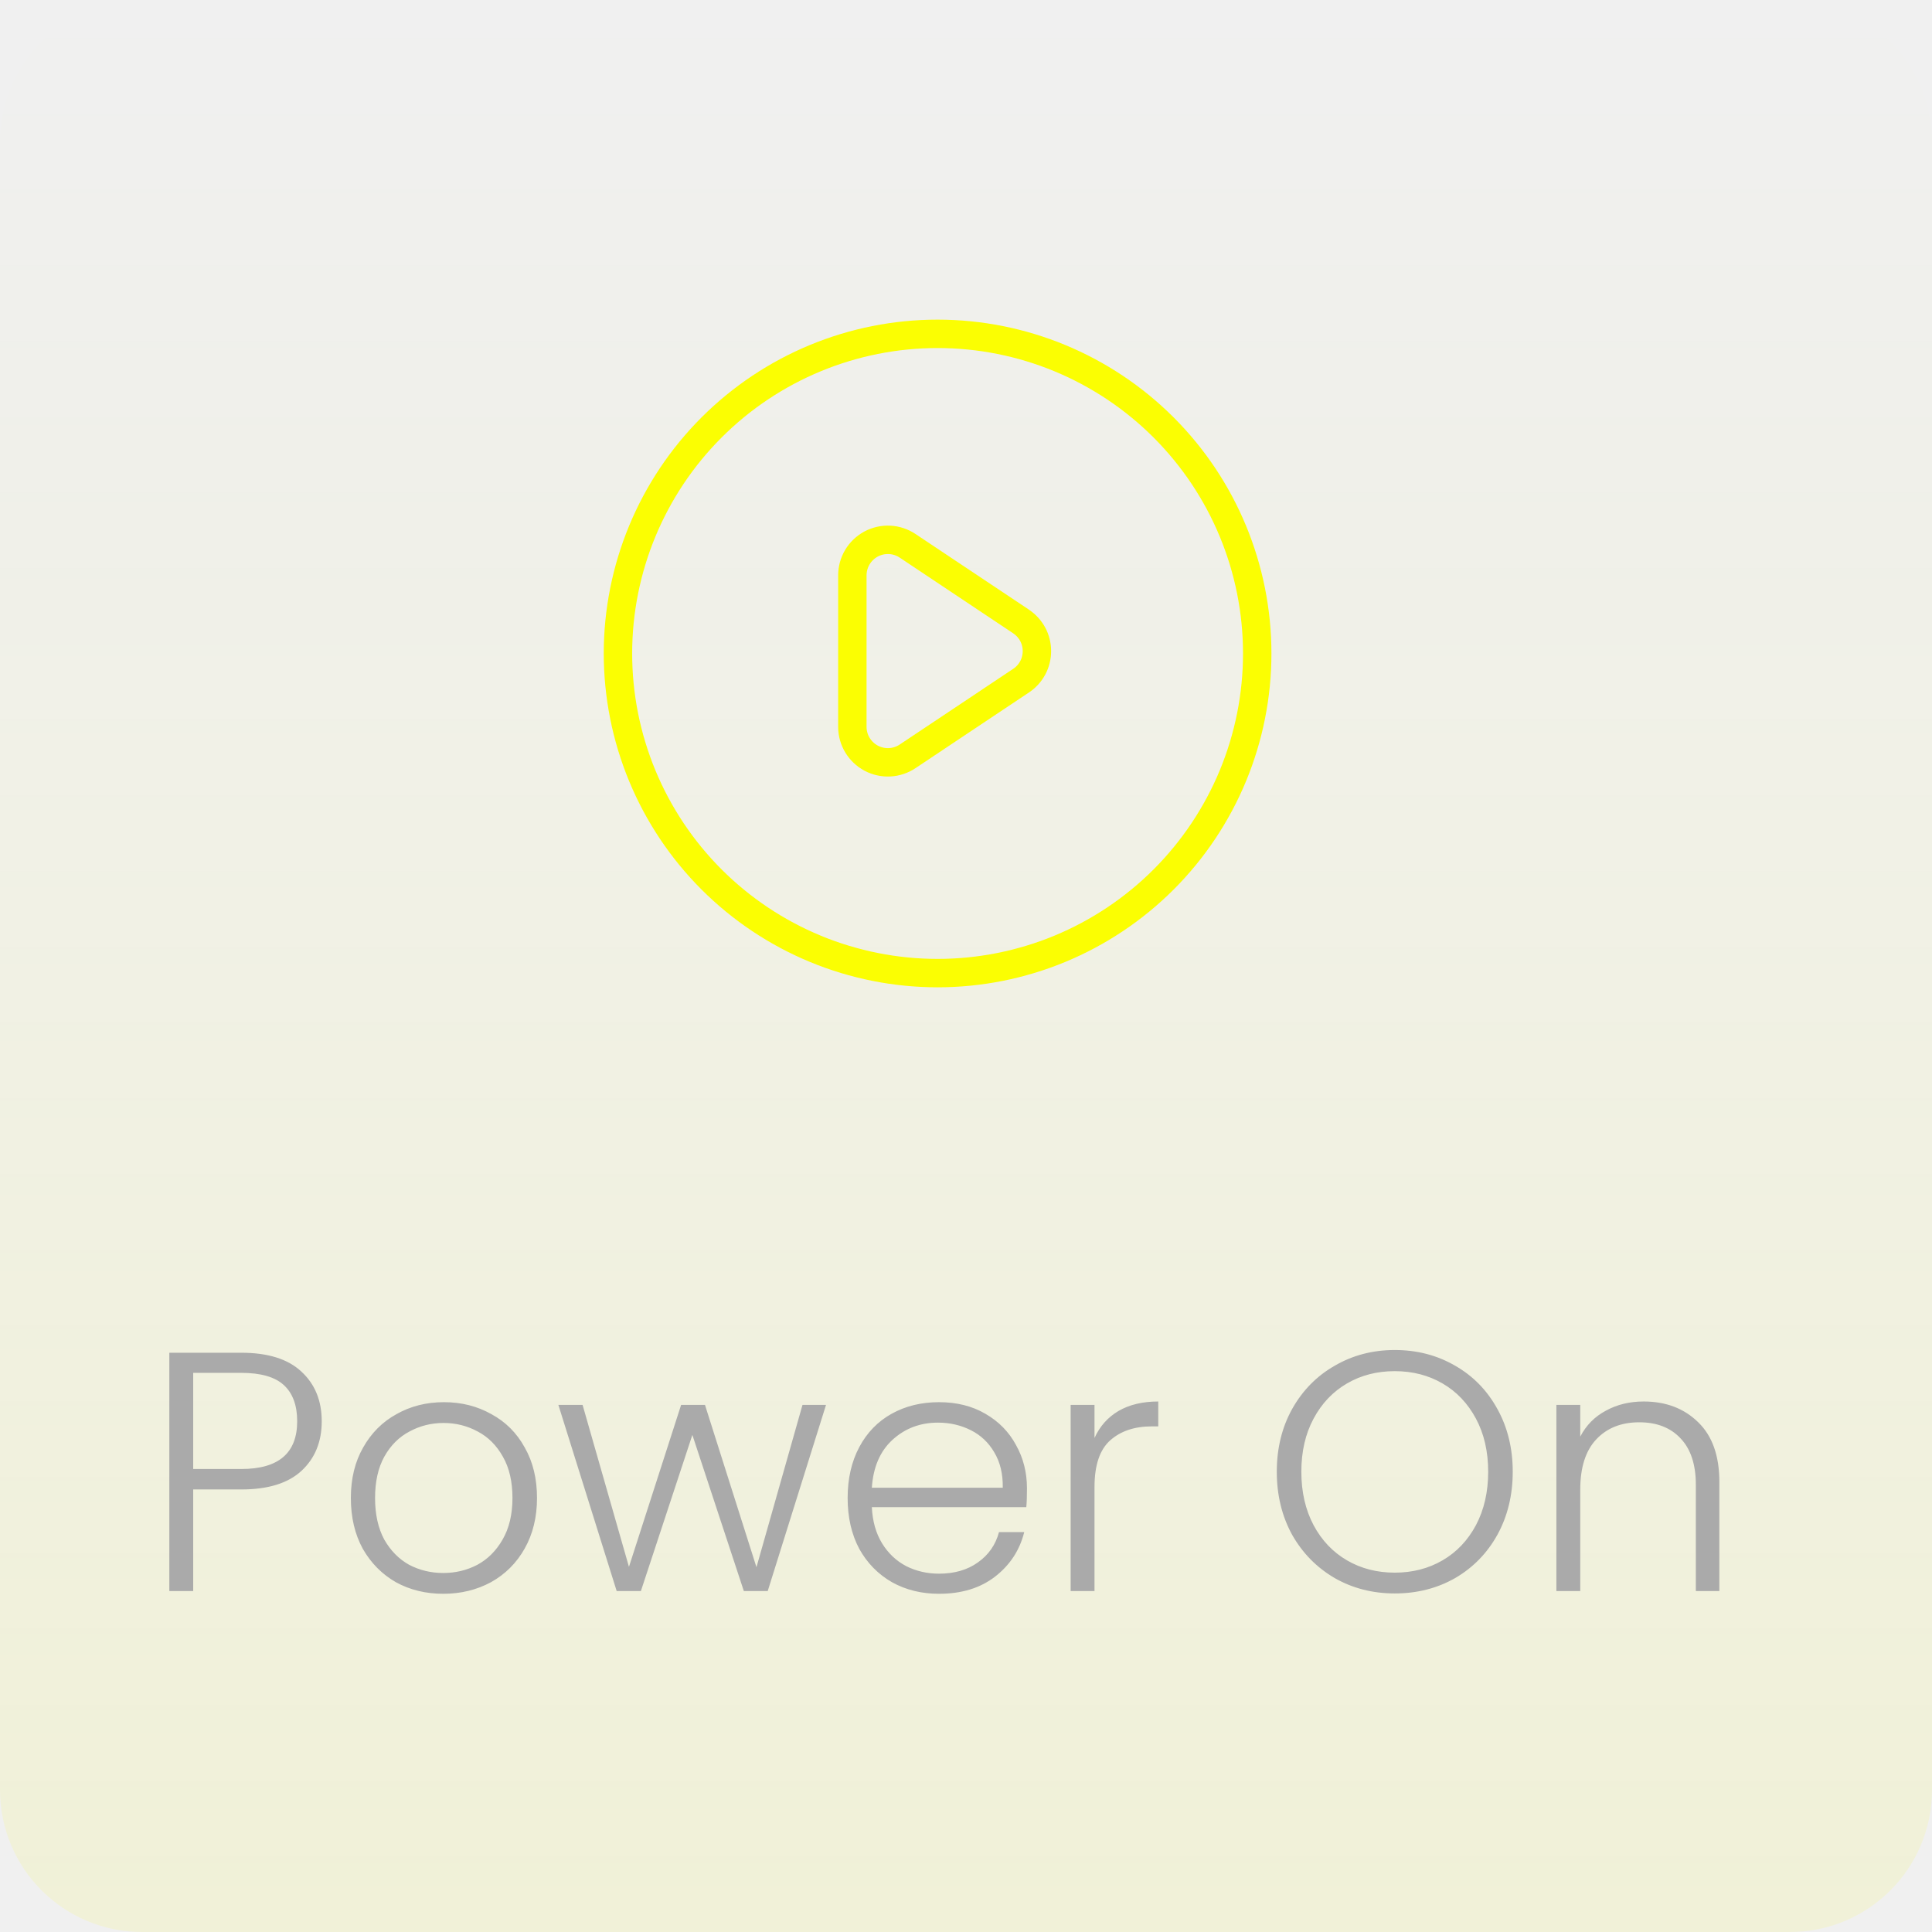
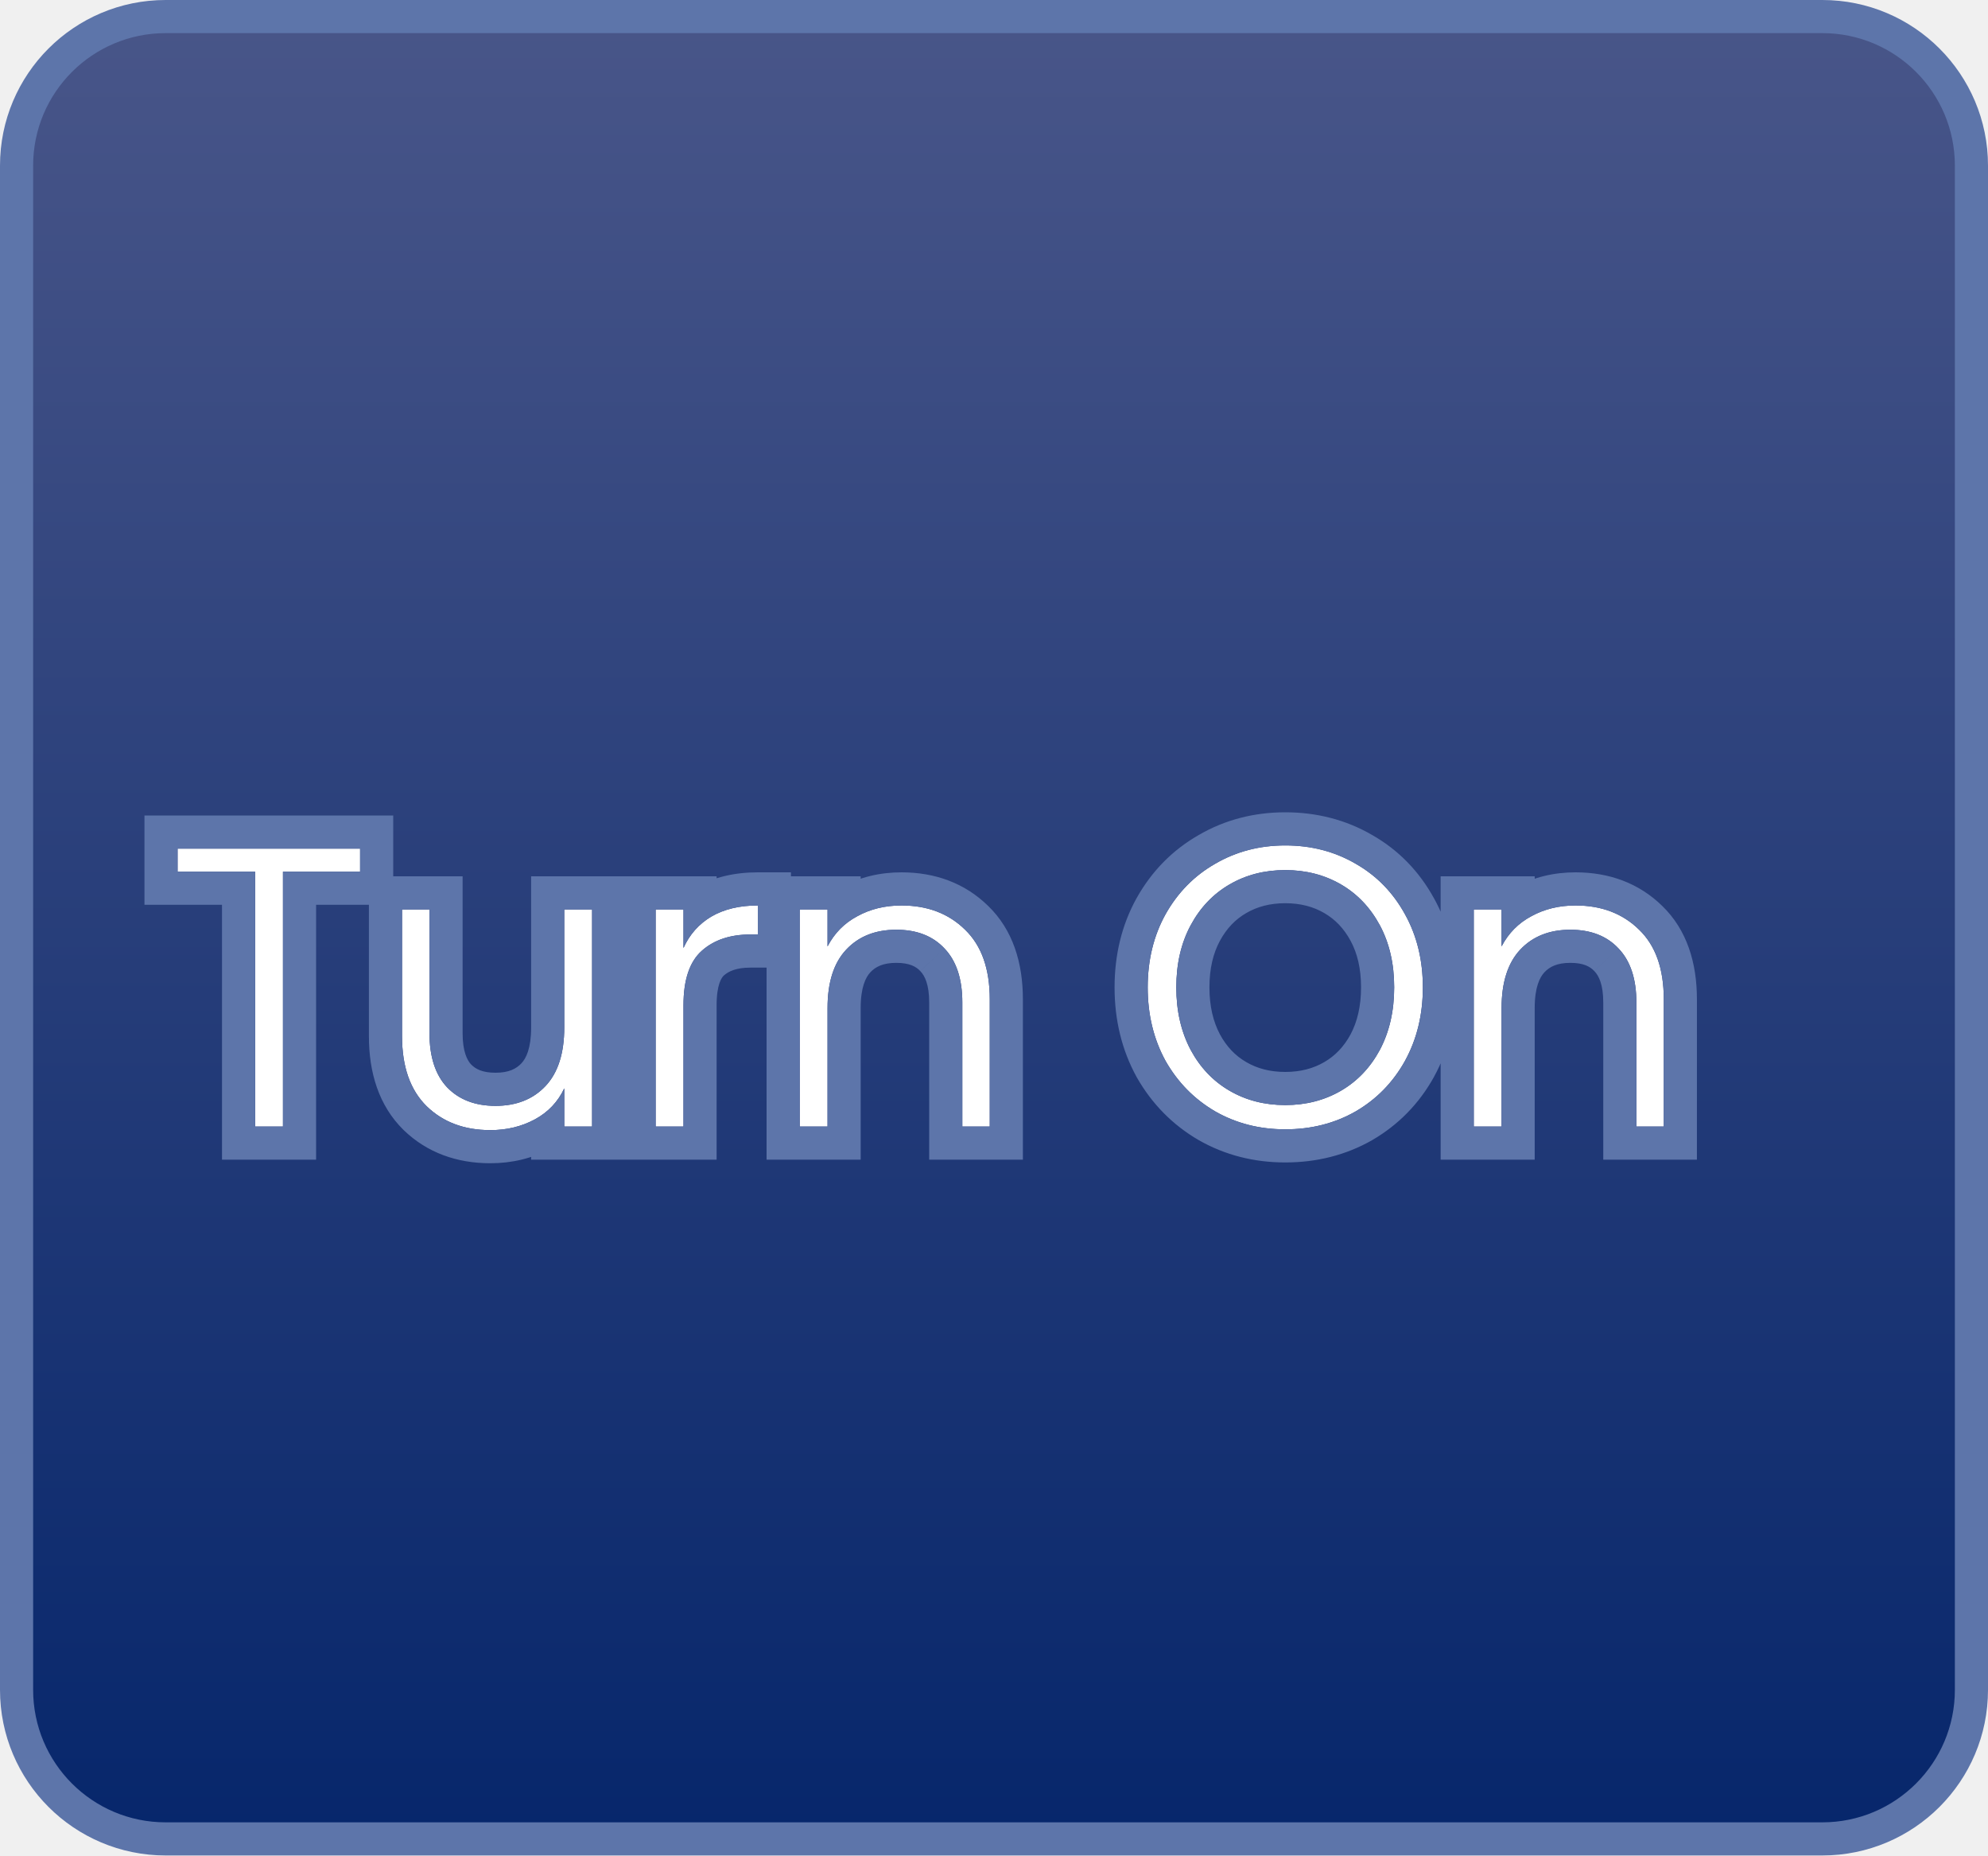
- <svg xmlns="http://www.w3.org/2000/svg" width="68" height="68" viewBox="0 0 68 68" fill="none">
-   <rect width="68" height="68" rx="5" fill="url(#paint0_linear_36_2)" />
-   <path d="M35.94 21.875L31.944 19.21C31.755 19.084 31.536 19.012 31.31 19.001C31.084 18.991 30.859 19.041 30.659 19.148C30.46 19.256 30.293 19.415 30.177 19.609C30.061 19.804 30 20.026 30 20.253V25.581C30 25.808 30.061 26.03 30.178 26.224C30.294 26.418 30.461 26.577 30.66 26.684C30.86 26.791 31.085 26.841 31.311 26.83C31.537 26.819 31.756 26.747 31.944 26.621L35.94 23.956C36.111 23.842 36.252 23.688 36.349 23.506C36.446 23.325 36.496 23.122 36.496 22.916C36.496 22.711 36.446 22.508 36.349 22.327C36.252 22.145 36.111 21.991 35.94 21.876V21.875Z" stroke="#FBFE02" stroke-linecap="round" stroke-linejoin="round" />
-   <path d="M44.25 23C44.25 24.477 43.959 25.94 43.394 27.305C42.828 28.67 42 29.91 40.955 30.955C39.91 32 38.67 32.828 37.305 33.394C35.94 33.959 34.477 34.25 33 34.25C31.523 34.25 30.06 33.959 28.695 33.394C27.33 32.828 26.09 32 25.045 30.955C24 29.91 23.172 28.67 22.606 27.305C22.041 25.94 21.75 24.477 21.75 23C21.75 20.016 22.935 17.155 25.045 15.045C27.155 12.935 30.016 11.75 33 11.75C35.984 11.75 38.845 12.935 40.955 15.045C43.065 17.155 44.25 20.016 44.25 23Z" stroke="#FBFE02" stroke-linecap="round" stroke-linejoin="round" />
-   <path d="M11.324 50.024C11.324 50.744 11.088 51.324 10.616 51.764C10.144 52.204 9.436 52.424 8.492 52.424H6.8V56H5.96V47.612H8.492C9.428 47.612 10.132 47.832 10.604 48.272C11.084 48.712 11.324 49.296 11.324 50.024ZM8.492 51.704C9.804 51.704 10.46 51.144 10.46 50.024C10.46 49.464 10.304 49.04 9.992 48.752C9.68 48.464 9.18 48.32 8.492 48.32H6.8V51.704H8.492ZM15.601 56.096C14.985 56.096 14.429 55.96 13.933 55.688C13.445 55.408 13.057 55.016 12.769 54.512C12.489 54 12.349 53.404 12.349 52.724C12.349 52.044 12.493 51.452 12.781 50.948C13.069 50.436 13.461 50.044 13.957 49.772C14.453 49.492 15.009 49.352 15.625 49.352C16.241 49.352 16.797 49.492 17.293 49.772C17.797 50.044 18.189 50.436 18.469 50.948C18.757 51.452 18.901 52.044 18.901 52.724C18.901 53.396 18.757 53.988 18.469 54.5C18.181 55.012 17.785 55.408 17.281 55.688C16.777 55.96 16.217 56.096 15.601 56.096ZM15.601 55.364C16.033 55.364 16.433 55.268 16.801 55.076C17.169 54.876 17.465 54.58 17.689 54.188C17.921 53.788 18.037 53.3 18.037 52.724C18.037 52.148 17.925 51.664 17.701 51.272C17.477 50.872 17.181 50.576 16.813 50.384C16.445 50.184 16.045 50.084 15.613 50.084C15.181 50.084 14.781 50.184 14.413 50.384C14.045 50.576 13.749 50.872 13.525 51.272C13.309 51.664 13.201 52.148 13.201 52.724C13.201 53.3 13.309 53.788 13.525 54.188C13.749 54.58 14.041 54.876 14.401 55.076C14.769 55.268 15.169 55.364 15.601 55.364ZM29.073 49.448L27.021 56H26.181L24.369 50.504L22.557 56H21.705L19.653 49.448H20.505L22.137 55.148L23.973 49.448H24.813L26.625 55.16L28.245 49.448H29.073ZM36.146 52.388C36.146 52.676 36.138 52.896 36.122 53.048H30.686C30.71 53.544 30.83 53.968 31.046 54.32C31.262 54.672 31.546 54.94 31.898 55.124C32.25 55.3 32.634 55.388 33.05 55.388C33.594 55.388 34.05 55.256 34.418 54.992C34.794 54.728 35.042 54.372 35.162 53.924H36.05C35.89 54.564 35.546 55.088 35.018 55.496C34.498 55.896 33.842 56.096 33.05 56.096C32.434 56.096 31.882 55.96 31.394 55.688C30.906 55.408 30.522 55.016 30.242 54.512C29.97 54 29.834 53.404 29.834 52.724C29.834 52.044 29.97 51.448 30.242 50.936C30.514 50.424 30.894 50.032 31.382 49.76C31.87 49.488 32.426 49.352 33.05 49.352C33.674 49.352 34.218 49.488 34.682 49.76C35.154 50.032 35.514 50.4 35.762 50.864C36.018 51.32 36.146 51.828 36.146 52.388ZM35.294 52.364C35.302 51.876 35.202 51.46 34.994 51.116C34.794 50.772 34.518 50.512 34.166 50.336C33.814 50.16 33.43 50.072 33.014 50.072C32.39 50.072 31.858 50.272 31.418 50.672C30.978 51.072 30.734 51.636 30.686 52.364H35.294ZM38.523 50.612C38.707 50.204 38.987 49.888 39.363 49.664C39.747 49.44 40.215 49.328 40.767 49.328V50.204H40.539C39.931 50.204 39.443 50.368 39.075 50.696C38.707 51.024 38.523 51.572 38.523 52.34V56H37.683V49.448H38.523V50.612ZM49.091 56.084C48.315 56.084 47.611 55.904 46.979 55.544C46.347 55.176 45.847 54.668 45.479 54.02C45.119 53.364 44.939 52.624 44.939 51.8C44.939 50.976 45.119 50.24 45.479 49.592C45.847 48.936 46.347 48.428 46.979 48.068C47.611 47.7 48.315 47.516 49.091 47.516C49.875 47.516 50.583 47.7 51.215 48.068C51.847 48.428 52.343 48.936 52.703 49.592C53.063 50.24 53.243 50.976 53.243 51.8C53.243 52.624 53.063 53.364 52.703 54.02C52.343 54.668 51.847 55.176 51.215 55.544C50.583 55.904 49.875 56.084 49.091 56.084ZM49.091 55.352C49.715 55.352 50.275 55.208 50.771 54.92C51.267 54.632 51.659 54.22 51.947 53.684C52.235 53.14 52.379 52.512 52.379 51.8C52.379 51.088 52.235 50.464 51.947 49.928C51.659 49.392 51.267 48.98 50.771 48.692C50.275 48.404 49.715 48.26 49.091 48.26C48.467 48.26 47.907 48.404 47.411 48.692C46.915 48.98 46.523 49.392 46.235 49.928C45.947 50.464 45.803 51.088 45.803 51.8C45.803 52.512 45.947 53.14 46.235 53.684C46.523 54.22 46.915 54.632 47.411 54.92C47.907 55.208 48.467 55.352 49.091 55.352ZM57.852 49.328C58.636 49.328 59.276 49.572 59.772 50.06C60.268 50.54 60.516 51.24 60.516 52.16V56H59.688V52.256C59.688 51.544 59.508 51 59.148 50.624C58.796 50.248 58.312 50.06 57.696 50.06C57.064 50.06 56.56 50.26 56.184 50.66C55.808 51.06 55.62 51.648 55.62 52.424V56H54.78V49.448H55.62V50.564C55.828 50.164 56.128 49.86 56.52 49.652C56.912 49.436 57.356 49.328 57.852 49.328Z" fill="#AAAAAA" />
+ <svg xmlns="http://www.w3.org/2000/svg" width="60" height="56" viewBox="0 0 60 56" fill="none">
+   <rect x="0.5" y="0.5" width="59" height="55" rx="4.5" fill="url(#paint0_linear_7_276)" stroke="#5D75AA" />
+   <mask id="path-2-outside-1_7_276" maskUnits="userSpaceOnUse" x="4" y="24" width="48" height="12" fill="black">
+     <rect fill="white" x="4" y="24" width="48" height="12" />
+     <path d="M10.868 25.612V26.308H8.54V34H7.7V26.308H5.36V25.612H10.868ZM17.87 27.448V34H17.03V32.848C16.838 33.256 16.542 33.568 16.142 33.784C15.742 34 15.294 34.108 14.798 34.108C14.014 34.108 13.374 33.868 12.878 33.388C12.382 32.9 12.134 32.196 12.134 31.276V27.448H12.962V31.18C12.962 31.892 13.138 32.436 13.49 32.812C13.85 33.188 14.338 33.376 14.954 33.376C15.586 33.376 16.09 33.176 16.466 32.776C16.842 32.376 17.03 31.788 17.03 31.012V27.448H17.87ZM20.628 28.612C20.812 28.204 21.092 27.888 21.468 27.664C21.852 27.44 22.32 27.328 22.872 27.328V28.204H22.644C22.036 28.204 21.548 28.368 21.18 28.696C20.812 29.024 20.628 29.572 20.628 30.34V34H19.788V27.448H20.628V28.612ZM27.208 27.328C27.992 27.328 28.632 27.572 29.128 28.06C29.624 28.54 29.872 29.24 29.872 30.16V34H29.044V30.256C29.044 29.544 28.864 29 28.504 28.624C28.152 28.248 27.668 28.06 27.052 28.06C26.42 28.06 25.916 28.26 25.54 28.66C25.164 29.06 24.976 29.648 24.976 30.424V34H24.136V27.448H24.976V28.564C25.184 28.164 25.484 27.86 25.876 27.652C26.268 27.436 26.712 27.328 27.208 27.328ZM38.791 34.084C38.014 34.084 37.31 33.904 36.678 33.544C36.047 33.176 35.547 32.668 35.178 32.02C34.819 31.364 34.639 30.624 34.639 29.8C34.639 28.976 34.819 28.24 35.178 27.592C35.547 26.936 36.047 26.428 36.678 26.068C37.31 25.7 38.014 25.516 38.791 25.516C39.575 25.516 40.282 25.7 40.914 26.068C41.547 26.428 42.042 26.936 42.403 27.592C42.763 28.24 42.943 28.976 42.943 29.8C42.943 30.624 42.763 31.364 42.403 32.02C42.042 32.668 41.547 33.176 40.914 33.544C40.282 33.904 39.575 34.084 38.791 34.084ZM38.791 33.352C39.414 33.352 39.974 33.208 40.471 32.92C40.967 32.632 41.358 32.22 41.647 31.684C41.934 31.14 42.078 30.512 42.078 29.8C42.078 29.088 41.934 28.464 41.647 27.928C41.358 27.392 40.967 26.98 40.471 26.692C39.974 26.404 39.414 26.26 38.791 26.26C38.166 26.26 37.606 26.404 37.111 26.692C36.614 26.98 36.222 27.392 35.934 27.928C35.647 28.464 35.502 29.088 35.502 29.8C35.502 30.512 35.647 31.14 35.934 31.684C36.222 32.22 36.614 32.632 37.111 32.92C37.606 33.208 38.166 33.352 38.791 33.352ZM47.551 27.328C48.336 27.328 48.975 27.572 49.471 28.06C49.968 28.54 50.215 29.24 50.215 30.16V34H49.388V30.256C49.388 29.544 49.208 29 48.847 28.624C48.495 28.248 48.011 28.06 47.395 28.06C46.764 28.06 46.26 28.26 45.883 28.66C45.508 29.06 45.319 29.648 45.319 30.424V34H44.48V27.448H45.319V28.564C45.528 28.164 45.828 27.86 46.219 27.652C46.611 27.436 47.056 27.328 47.551 27.328Z" />
+   </mask>
+   <path d="M10.868 25.612V26.308H8.54V34H7.7V26.308H5.36V25.612H10.868ZM17.87 27.448V34H17.03V32.848C16.838 33.256 16.542 33.568 16.142 33.784C15.742 34 15.294 34.108 14.798 34.108C14.014 34.108 13.374 33.868 12.878 33.388C12.382 32.9 12.134 32.196 12.134 31.276V27.448H12.962V31.18C12.962 31.892 13.138 32.436 13.49 32.812C13.85 33.188 14.338 33.376 14.954 33.376C15.586 33.376 16.09 33.176 16.466 32.776C16.842 32.376 17.03 31.788 17.03 31.012V27.448H17.87ZM20.628 28.612C20.812 28.204 21.092 27.888 21.468 27.664C21.852 27.44 22.32 27.328 22.872 27.328V28.204H22.644C22.036 28.204 21.548 28.368 21.18 28.696C20.812 29.024 20.628 29.572 20.628 30.34V34H19.788V27.448H20.628V28.612ZM27.208 27.328C27.992 27.328 28.632 27.572 29.128 28.06C29.624 28.54 29.872 29.24 29.872 30.16V34H29.044V30.256C29.044 29.544 28.864 29 28.504 28.624C28.152 28.248 27.668 28.06 27.052 28.06C26.42 28.06 25.916 28.26 25.54 28.66C25.164 29.06 24.976 29.648 24.976 30.424V34H24.136V27.448H24.976V28.564C25.184 28.164 25.484 27.86 25.876 27.652C26.268 27.436 26.712 27.328 27.208 27.328ZM38.791 34.084C38.014 34.084 37.31 33.904 36.678 33.544C36.047 33.176 35.547 32.668 35.178 32.02C34.819 31.364 34.639 30.624 34.639 29.8C34.639 28.976 34.819 28.24 35.178 27.592C35.547 26.936 36.047 26.428 36.678 26.068C37.31 25.7 38.014 25.516 38.791 25.516C39.575 25.516 40.282 25.7 40.914 26.068C41.547 26.428 42.042 26.936 42.403 27.592C42.763 28.24 42.943 28.976 42.943 29.8C42.943 30.624 42.763 31.364 42.403 32.02C42.042 32.668 41.547 33.176 40.914 33.544C40.282 33.904 39.575 34.084 38.791 34.084ZM38.791 33.352C39.414 33.352 39.974 33.208 40.471 32.92C40.967 32.632 41.358 32.22 41.647 31.684C41.934 31.14 42.078 30.512 42.078 29.8C42.078 29.088 41.934 28.464 41.647 27.928C41.358 27.392 40.967 26.98 40.471 26.692C39.974 26.404 39.414 26.26 38.791 26.26C38.166 26.26 37.606 26.404 37.111 26.692C36.614 26.98 36.222 27.392 35.934 27.928C35.647 28.464 35.502 29.088 35.502 29.8C35.502 30.512 35.647 31.14 35.934 31.684C36.222 32.22 36.614 32.632 37.111 32.92C37.606 33.208 38.166 33.352 38.791 33.352ZM47.551 27.328C48.336 27.328 48.975 27.572 49.471 28.06C49.968 28.54 50.215 29.24 50.215 30.16V34H49.388V30.256C49.388 29.544 49.208 29 48.847 28.624C48.495 28.248 48.011 28.06 47.395 28.06C46.764 28.06 46.26 28.26 45.883 28.66C45.508 29.06 45.319 29.648 45.319 30.424V34H44.48V27.448H45.319V28.564C45.528 28.164 45.828 27.86 46.219 27.652C46.611 27.436 47.056 27.328 47.551 27.328Z" fill="white" />
+   <path d="M10.868 25.612H11.868V24.612H10.868V25.612ZM10.868 26.308V27.308H11.868V26.308H10.868ZM8.54 26.308V25.308H7.54V26.308H8.54ZM8.54 34V35H9.54V34H8.54ZM7.7 34H6.7V35H7.7V34ZM7.7 26.308H8.7V25.308H7.7V26.308ZM5.36 26.308H4.36V27.308H5.36V26.308ZM5.36 25.612V24.612H4.36V25.612H5.36ZM10.868 25.612H9.868V26.308H10.868H11.868V25.612H10.868ZM10.868 26.308V25.308H8.54V26.308V27.308H10.868V26.308ZM8.54 26.308H7.54V34H8.54H9.54V26.308H8.54ZM8.54 34V33H7.7V34V35H8.54V34ZM7.7 34H8.7V26.308H7.7H6.7V34H7.7ZM7.7 26.308V25.308H5.36V26.308V27.308H7.7V26.308ZM5.36 26.308H6.36V25.612H5.36H4.36V26.308H5.36ZM5.36 25.612V26.612H10.868V25.612V24.612H5.36V25.612ZM17.87 27.448H18.87V26.448H17.87V27.448ZM17.87 34V35H18.87V34H17.87ZM17.03 34H16.03V35H17.03V34ZM17.03 32.848H18.03L16.126 32.422L17.03 32.848ZM16.142 33.784L15.667 32.904L16.142 33.784ZM12.878 33.388L12.177 34.101L12.183 34.107L12.878 33.388ZM12.134 27.448V26.448H11.134V27.448H12.134ZM12.962 27.448H13.962V26.448H12.962V27.448ZM13.49 32.812L12.76 33.495L12.768 33.504L13.49 32.812ZM17.03 27.448V26.448H16.03V27.448H17.03ZM17.87 27.448H16.87V34H17.87H18.87V27.448H17.87ZM17.87 34V33H17.03V34V35H17.87V34ZM17.03 34H18.03V32.848H17.03H16.03V34H17.03ZM17.03 32.848L16.126 32.422C16.025 32.635 15.881 32.789 15.667 32.904L16.142 33.784L16.617 34.664C17.204 34.347 17.651 33.877 17.935 33.274L17.03 32.848ZM16.142 33.784L15.667 32.904C15.426 33.034 15.144 33.108 14.798 33.108V34.108V35.108C15.445 35.108 16.058 34.966 16.617 34.664L16.142 33.784ZM14.798 34.108V33.108C14.236 33.108 13.857 32.944 13.574 32.669L12.878 33.388L12.183 34.107C12.891 34.792 13.793 35.108 14.798 35.108V34.108ZM12.878 33.388L13.58 32.675C13.33 32.43 13.134 32.018 13.134 31.276H12.134H11.134C11.134 32.374 11.434 33.37 12.177 34.101L12.878 33.388ZM12.134 31.276H13.134V27.448H12.134H11.134V31.276H12.134ZM12.134 27.448V28.448H12.962V27.448V26.448H12.134V27.448ZM12.962 27.448H11.962V31.18H12.962H13.962V27.448H12.962ZM12.962 31.18H11.962C11.962 32.048 12.178 32.873 12.76 33.495L13.49 32.812L14.22 32.129C14.099 31.999 13.962 31.736 13.962 31.18H12.962ZM13.49 32.812L12.768 33.504C13.351 34.112 14.12 34.376 14.954 34.376V33.376V32.376C14.557 32.376 14.35 32.264 14.213 32.12L13.49 32.812ZM14.954 33.376V34.376C15.817 34.376 16.601 34.093 17.195 33.461L16.466 32.776L15.738 32.091C15.58 32.259 15.356 32.376 14.954 32.376V33.376ZM16.466 32.776L17.195 33.461C17.806 32.811 18.03 31.937 18.03 31.012H17.03H16.03C16.03 31.639 15.879 31.941 15.738 32.091L16.466 32.776ZM17.03 31.012H18.03V27.448H17.03H16.03V31.012H17.03ZM17.03 27.448V28.448H17.87V27.448V26.448H17.03V27.448ZM20.628 28.612H19.628L21.54 29.023L20.628 28.612ZM21.468 27.664L20.964 26.8L20.956 26.805L21.468 27.664ZM22.872 27.328H23.872V26.328H22.872V27.328ZM22.872 28.204V29.204H23.872V28.204H22.872ZM21.18 28.696L20.515 27.95H20.515L21.18 28.696ZM20.628 34V35H21.628V34H20.628ZM19.788 34H18.788V35H19.788V34ZM19.788 27.448V26.448H18.788V27.448H19.788ZM20.628 27.448H21.628V26.448H20.628V27.448ZM20.628 28.612L21.54 29.023C21.642 28.797 21.784 28.64 21.98 28.523L21.468 27.664L20.956 26.805C20.4 27.136 19.983 27.611 19.716 28.201L20.628 28.612ZM21.468 27.664L21.972 28.528C22.17 28.412 22.455 28.328 22.872 28.328V27.328V26.328C22.186 26.328 21.534 26.468 20.964 26.8L21.468 27.664ZM22.872 27.328H21.872V28.204H22.872H23.872V27.328H22.872ZM22.872 28.204V27.204H22.644V28.204V29.204H22.872V28.204ZM22.644 28.204V27.204C21.851 27.204 21.106 27.422 20.515 27.95L21.18 28.696L21.846 29.442C21.99 29.314 22.222 29.204 22.644 29.204V28.204ZM21.18 28.696L20.515 27.95C19.839 28.552 19.628 29.445 19.628 30.34H20.628H21.628C21.628 29.7 21.785 29.497 21.846 29.442L21.18 28.696ZM20.628 30.34H19.628V34H20.628H21.628V30.34H20.628ZM20.628 34V33H19.788V34V35H20.628V34ZM19.788 34H20.788V27.448H19.788H18.788V34H19.788ZM19.788 27.448V28.448H20.628V27.448V26.448H19.788V27.448ZM20.628 27.448H19.628V28.612H20.628H21.628V27.448H20.628ZM29.128 28.06L28.426 28.773L28.432 28.779L29.128 28.06ZM29.872 34V35H30.872V34H29.872ZM29.044 34H28.044V35H29.044V34ZM28.504 28.624L27.774 29.308L27.782 29.316L28.504 28.624ZM24.976 34V35H25.976V34H24.976ZM24.136 34H23.136V35H24.136V34ZM24.136 27.448V26.448H23.136V27.448H24.136ZM24.976 27.448H25.976V26.448H24.976V27.448ZM24.976 28.564H23.976L25.863 29.025L24.976 28.564ZM25.876 27.652L26.345 28.535L26.352 28.532L26.358 28.528L25.876 27.652ZM27.208 27.328V28.328C27.766 28.328 28.142 28.493 28.426 28.773L29.128 28.06L29.829 27.347C29.122 26.651 28.218 26.328 27.208 26.328V27.328ZM29.128 28.06L28.432 28.779C28.675 29.014 28.872 29.417 28.872 30.16H29.872H30.872C30.872 29.063 30.572 28.066 29.823 27.341L29.128 28.06ZM29.872 30.16H28.872V34H29.872H30.872V30.16H29.872ZM29.872 34V33H29.044V34V35H29.872V34ZM29.044 34H30.044V30.256H29.044H28.044V34H29.044ZM29.044 30.256H30.044C30.044 29.383 29.821 28.554 29.226 27.932L28.504 28.624L27.782 29.316C27.906 29.446 28.044 29.705 28.044 30.256H29.044ZM28.504 28.624L29.234 27.941C28.656 27.323 27.886 27.06 27.052 27.06V28.06V29.06C27.45 29.06 27.648 29.173 27.774 29.307L28.504 28.624ZM27.052 28.06V27.06C26.189 27.06 25.405 27.343 24.811 27.975L25.54 28.66L26.268 29.345C26.426 29.177 26.65 29.06 27.052 29.06V28.06ZM25.54 28.66L24.811 27.975C24.2 28.625 23.976 29.499 23.976 30.424H24.976H25.976C25.976 29.797 26.128 29.495 26.268 29.345L25.54 28.66ZM24.976 30.424H23.976V34H24.976H25.976V30.424H24.976ZM24.976 34V33H24.136V34V35H24.976V34ZM24.136 34H25.136V27.448H24.136H23.136V34H24.136ZM24.136 27.448V28.448H24.976V27.448V26.448H24.136V27.448ZM24.976 27.448H23.976V28.564H24.976H25.976V27.448H24.976ZM24.976 28.564L25.863 29.025C25.979 28.802 26.135 28.647 26.345 28.535L25.876 27.652L25.407 26.769C24.833 27.073 24.389 27.526 24.089 28.103L24.976 28.564ZM25.876 27.652L26.358 28.528C26.587 28.402 26.862 28.328 27.208 28.328V27.328V26.328C26.562 26.328 25.948 26.47 25.393 26.776L25.876 27.652ZM36.678 33.544L36.175 34.408L36.184 34.413L36.678 33.544ZM35.178 32.02L34.302 32.501L34.305 32.508L34.309 32.514L35.178 32.02ZM35.178 27.592L34.306 27.103L34.304 27.106L35.178 27.592ZM36.678 26.068L37.173 26.937L37.182 26.932L36.678 26.068ZM40.914 26.068L40.411 26.932L40.419 26.937L40.914 26.068ZM42.403 27.592L41.526 28.073L41.528 28.078L42.403 27.592ZM42.403 32.02L43.277 32.506L43.279 32.501L42.403 32.02ZM40.914 33.544L41.41 34.413L41.418 34.408L40.914 33.544ZM40.471 32.92L40.973 33.785L40.471 32.92ZM41.647 31.684L42.527 32.157L42.53 32.152L41.647 31.684ZM41.647 27.928L42.527 27.455L41.647 27.928ZM40.471 26.692L40.973 25.827L40.471 26.692ZM35.934 27.928L35.054 27.455V27.455L35.934 27.928ZM35.934 31.684L35.051 32.152L35.054 32.157L35.934 31.684ZM37.111 32.92L37.613 32.055L37.111 32.92ZM38.791 34.084V33.084C38.176 33.084 37.645 32.943 37.173 32.675L36.678 33.544L36.184 34.413C36.977 34.865 37.853 35.084 38.791 35.084V34.084ZM36.678 33.544L37.182 32.68C36.705 32.403 36.331 32.024 36.048 31.526L35.178 32.02L34.309 32.514C34.763 33.312 35.388 33.95 36.175 34.408L36.678 33.544ZM35.178 32.02L36.055 31.539C35.784 31.045 35.639 30.473 35.639 29.8H34.639H33.639C33.639 30.775 33.853 31.683 34.302 32.501L35.178 32.02ZM34.639 29.8H35.639C35.639 29.127 35.784 28.561 36.053 28.078L35.178 27.592L34.304 27.106C33.853 27.919 33.639 28.825 33.639 29.8H34.639ZM35.178 27.592L36.051 28.081C36.333 27.578 36.705 27.204 37.173 26.937L36.678 26.068L36.184 25.199C35.388 25.652 34.76 26.294 34.306 27.103L35.178 27.592ZM36.678 26.068L37.182 26.932C37.651 26.659 38.18 26.516 38.791 26.516V25.516V24.516C37.849 24.516 36.969 24.741 36.175 25.204L36.678 26.068ZM38.791 25.516V26.516C39.411 26.516 39.943 26.66 40.411 26.932L40.914 26.068L41.418 25.204C40.622 24.741 39.738 24.516 38.791 24.516V25.516ZM40.914 26.068L40.419 26.937C40.886 27.203 41.252 27.574 41.526 28.073L42.403 27.592L43.279 27.111C42.833 26.298 42.207 25.653 41.41 25.199L40.914 26.068ZM42.403 27.592L41.528 28.078C41.797 28.561 41.943 29.127 41.943 29.8H42.943H43.943C43.943 28.825 43.728 27.919 43.277 27.106L42.403 27.592ZM42.943 29.8H41.943C41.943 30.473 41.797 31.045 41.526 31.539L42.403 32.02L43.279 32.501C43.728 31.683 43.943 30.775 43.943 29.8H42.943ZM42.403 32.02L41.528 31.534C41.255 32.027 40.886 32.404 40.411 32.68L40.914 33.544L41.418 34.408C42.207 33.948 42.831 33.309 43.277 32.506L42.403 32.02ZM40.914 33.544L40.419 32.675C39.95 32.943 39.415 33.084 38.791 33.084V34.084V35.084C39.734 35.084 40.615 34.865 41.41 34.413L40.914 33.544ZM38.791 33.352V34.352C39.575 34.352 40.311 34.169 40.973 33.785L40.471 32.92L39.968 32.055C39.638 32.247 39.254 32.352 38.791 32.352V33.352ZM40.471 32.92L40.973 33.785C41.639 33.398 42.157 32.846 42.527 32.157L41.647 31.684L40.766 31.211C40.56 31.594 40.294 31.866 39.968 32.055L40.471 32.92ZM41.647 31.684L42.53 32.152C42.906 31.443 43.078 30.649 43.078 29.8H42.078H41.078C41.078 30.375 40.963 30.837 40.763 31.216L41.647 31.684ZM42.078 29.8H43.078C43.078 28.951 42.906 28.159 42.527 27.455L41.647 27.928L40.766 28.401C40.963 28.769 41.078 29.225 41.078 29.8H42.078ZM41.647 27.928L42.527 27.455C42.157 26.766 41.639 26.214 40.973 25.827L40.471 26.692L39.968 27.557C40.294 27.746 40.56 28.018 40.766 28.401L41.647 27.928ZM40.471 26.692L40.973 25.827C40.311 25.443 39.575 25.26 38.791 25.26V26.26V27.26C39.254 27.26 39.638 27.365 39.968 27.557L40.471 26.692ZM38.791 26.26V25.26C38.006 25.26 37.27 25.443 36.608 25.827L37.111 26.692L37.613 27.557C37.943 27.365 38.327 27.26 38.791 27.26V26.26ZM37.111 26.692L36.608 25.827C35.942 26.214 35.424 26.766 35.054 27.455L35.934 27.928L36.815 28.401C37.021 28.018 37.287 27.746 37.613 27.557L37.111 26.692ZM35.934 27.928L35.054 27.455C34.675 28.159 34.502 28.951 34.502 29.8H35.502H36.502C36.502 29.225 36.618 28.769 36.815 28.401L35.934 27.928ZM35.502 29.8H34.502C34.502 30.649 34.675 31.443 35.051 32.152L35.934 31.684L36.818 31.216C36.618 30.837 36.502 30.375 36.502 29.8H35.502ZM35.934 31.684L35.054 32.157C35.424 32.846 35.942 33.398 36.608 33.785L37.111 32.92L37.613 32.055C37.287 31.866 37.021 31.594 36.815 31.211L35.934 31.684ZM37.111 32.92L36.608 33.785C37.27 34.169 38.006 34.352 38.791 34.352V33.352V32.352C38.327 32.352 37.943 32.247 37.613 32.055L37.111 32.92ZM49.471 28.06L48.77 28.773L48.776 28.779L49.471 28.06ZM50.215 34V35H51.215V34H50.215ZM49.388 34H48.388V35H49.388V34ZM48.847 28.624L48.117 29.308L48.125 29.316L48.847 28.624ZM45.319 34V35H46.319V34H45.319ZM44.48 34H43.48V35H44.48V34ZM44.48 27.448V26.448H43.48V27.448H44.48ZM45.319 27.448H46.319V26.448H45.319V27.448ZM45.319 28.564H44.319L46.207 29.025L45.319 28.564ZM46.219 27.652L46.688 28.535L46.695 28.532L46.702 28.528L46.219 27.652ZM47.551 27.328V28.328C48.109 28.328 48.486 28.493 48.77 28.773L49.471 28.06L50.173 27.347C49.465 26.651 48.562 26.328 47.551 26.328V27.328ZM49.471 28.06L48.776 28.779C49.019 29.014 49.215 29.417 49.215 30.16H50.215H51.215C51.215 29.063 50.916 28.066 50.167 27.341L49.471 28.06ZM50.215 30.16H49.215V34H50.215H51.215V30.16H50.215ZM50.215 34V33H49.388V34V35H50.215V34ZM49.388 34H50.388V30.256H49.388H48.388V34H49.388ZM49.388 30.256H50.388C50.388 29.383 50.165 28.554 49.57 27.932L48.847 28.624L48.125 29.316C48.25 29.446 48.388 29.705 48.388 30.256H49.388ZM48.847 28.624L49.578 27.941C49 27.323 48.23 27.06 47.395 27.06V28.06V29.06C47.794 29.06 47.991 29.173 48.117 29.307L48.847 28.624ZM47.395 28.06V27.06C46.533 27.06 45.749 27.343 45.155 27.975L45.883 28.66L46.612 29.345C46.77 29.177 46.994 29.06 47.395 29.06V28.06ZM45.883 28.66L45.155 27.975C44.544 28.625 44.319 29.499 44.319 30.424H45.319H46.319C46.319 29.797 46.471 29.495 46.612 29.345L45.883 28.66ZM45.319 30.424H44.319V34H45.319H46.319V30.424H45.319ZM45.319 34V33H44.48V34V35H45.319V34ZM44.48 34H45.48V27.448H44.48H43.48V34H44.48ZM44.48 27.448V28.448H45.319V27.448V26.448H44.48V27.448ZM45.319 27.448H44.319V28.564H45.319H46.319V27.448H45.319ZM45.319 28.564L46.207 29.025C46.323 28.802 46.478 28.647 46.688 28.535L46.219 27.652L45.751 26.769C45.177 27.073 44.732 27.526 44.432 28.103L45.319 28.564ZM46.219 27.652L46.702 28.528C46.931 28.402 47.206 28.328 47.551 28.328V27.328V26.328C46.905 26.328 46.292 26.47 45.737 26.776L46.219 27.652Z" fill="#5D75AA" mask="url(#path-2-outside-1_7_276)" />
  <defs>
-     <linearGradient id="paint0_linear_36_2" x1="34" y1="0" x2="34" y2="68" gradientUnits="userSpaceOnUse">
-       <stop stop-color="#FAFF01" stop-opacity="0" />
-       <stop offset="1" stop-color="#FBFE02" stop-opacity="0.1" />
+     <linearGradient id="paint0_linear_7_276" x1="30" y1="56" x2="30" y2="0" gradientUnits="userSpaceOnUse">
+       <stop stop-color="#06266B" />
+       <stop offset="1" stop-color="#495689" />
    </linearGradient>
  </defs>
</svg>
